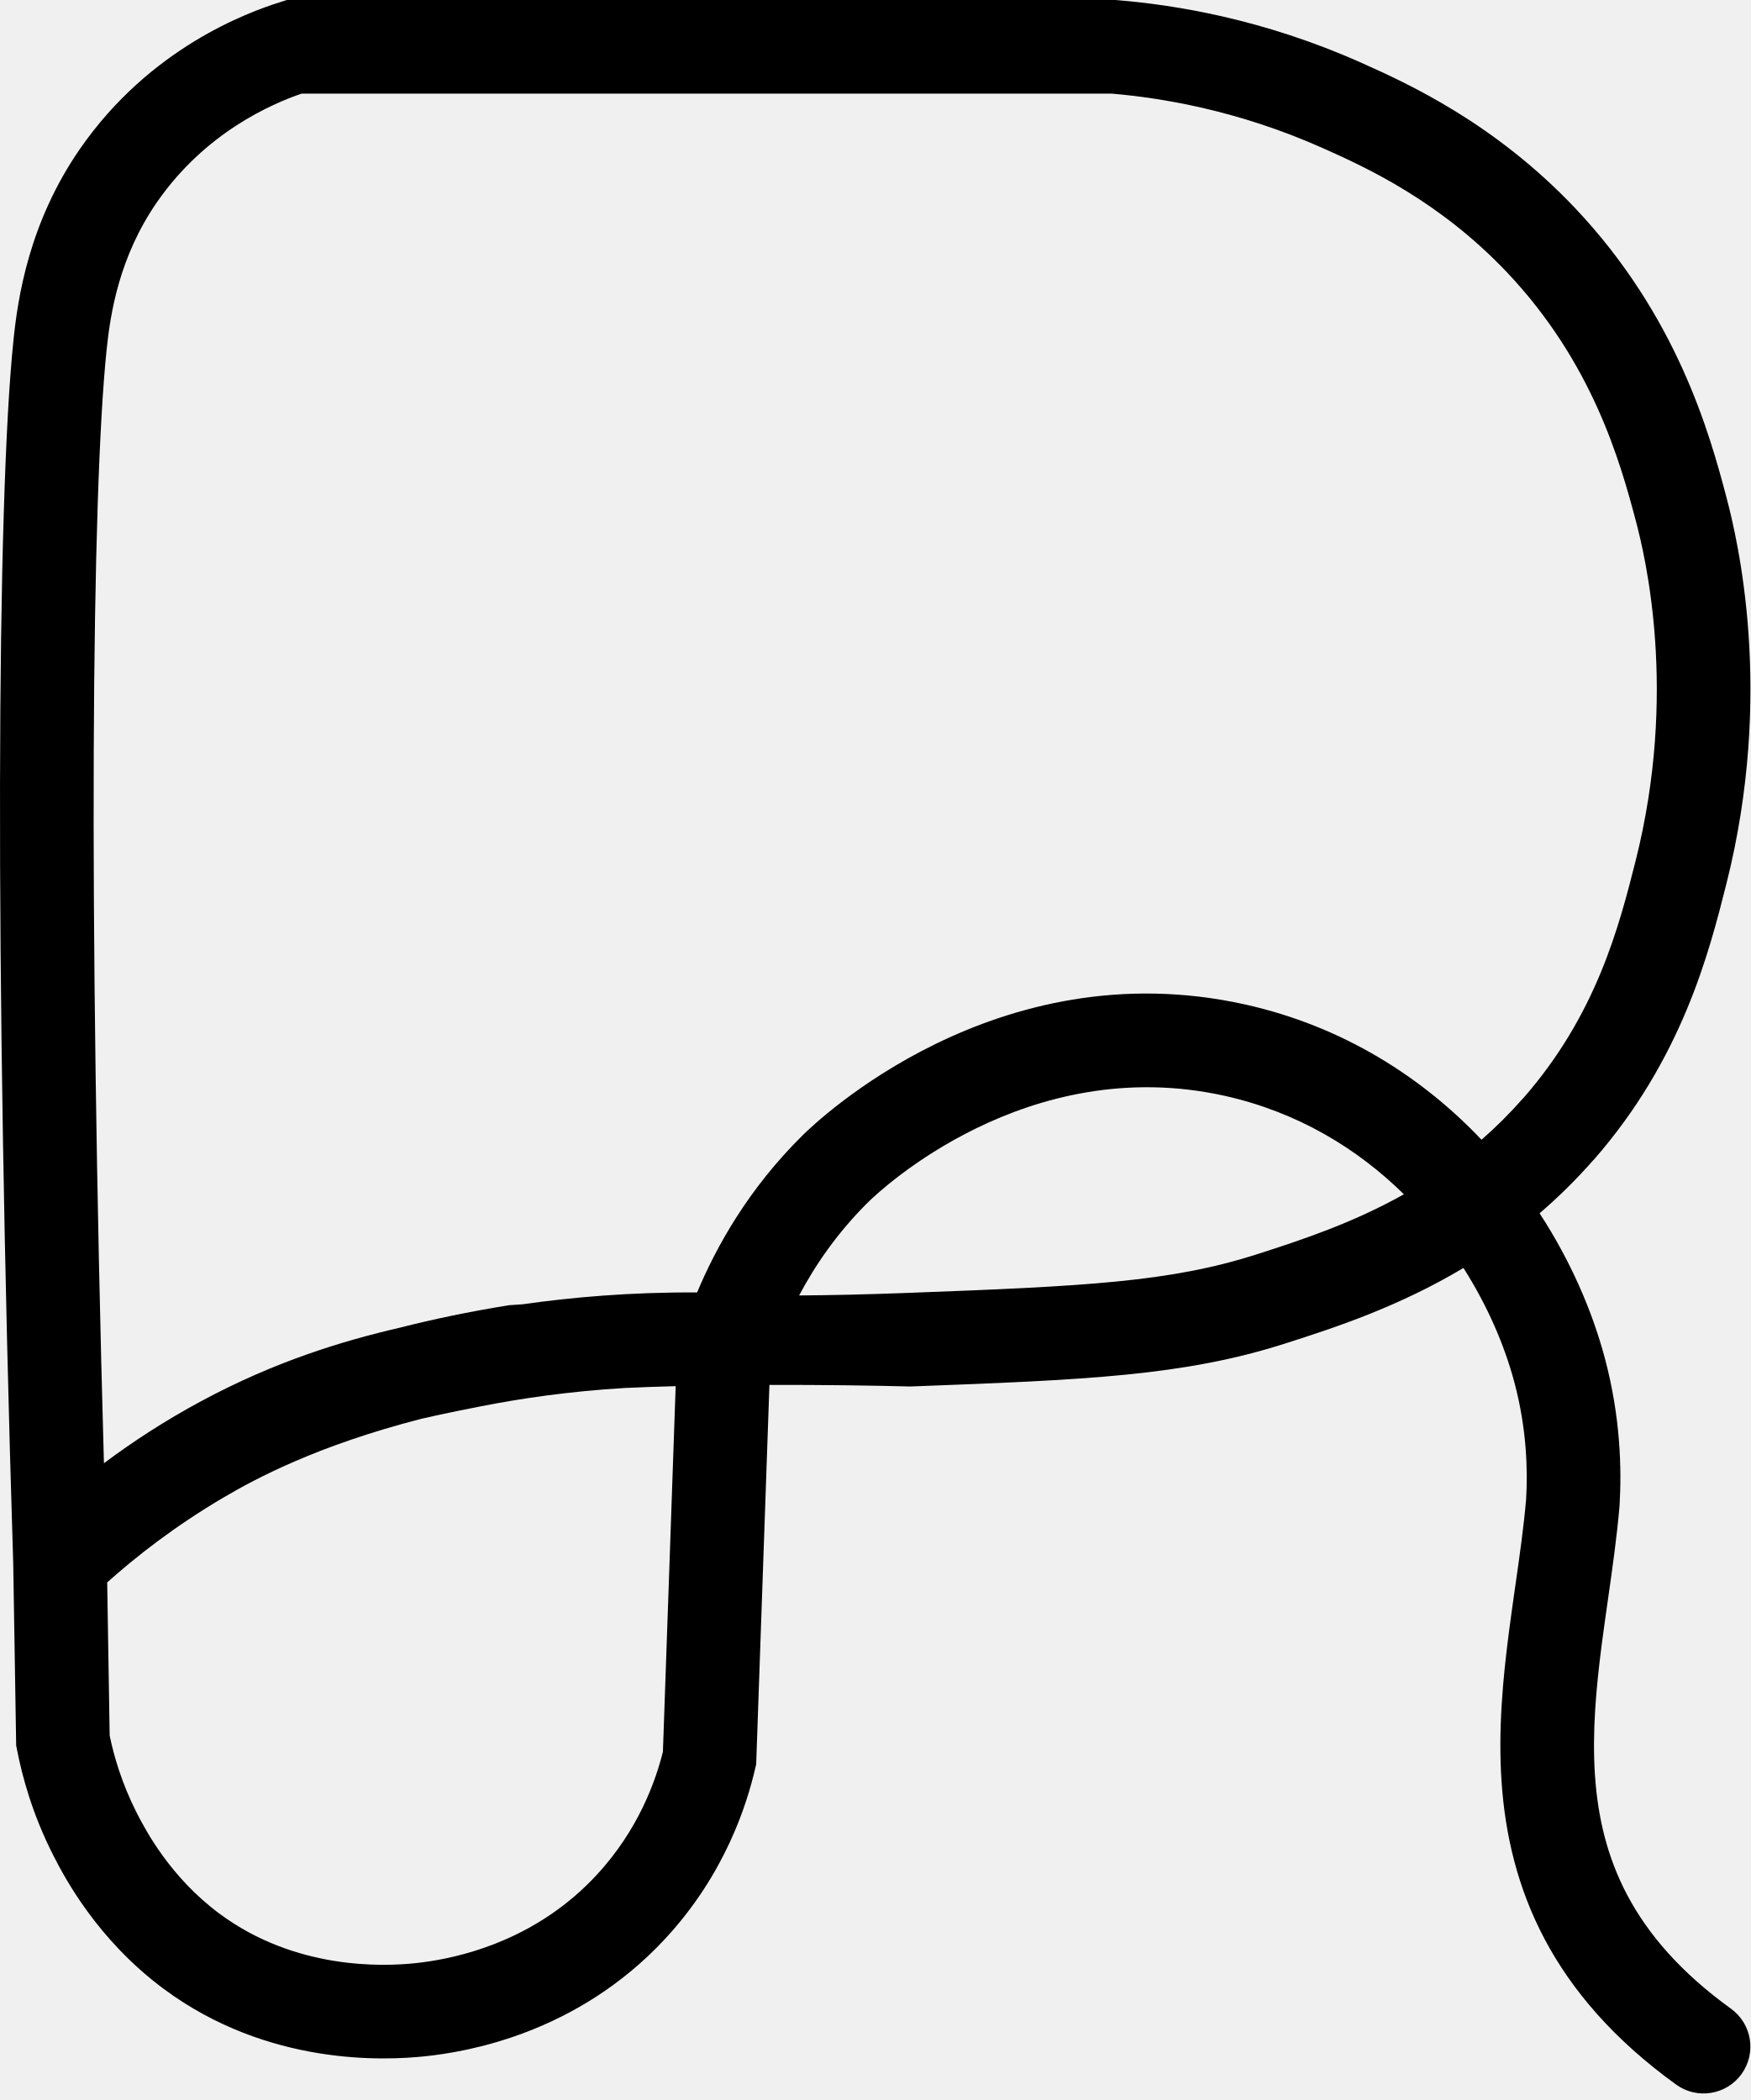
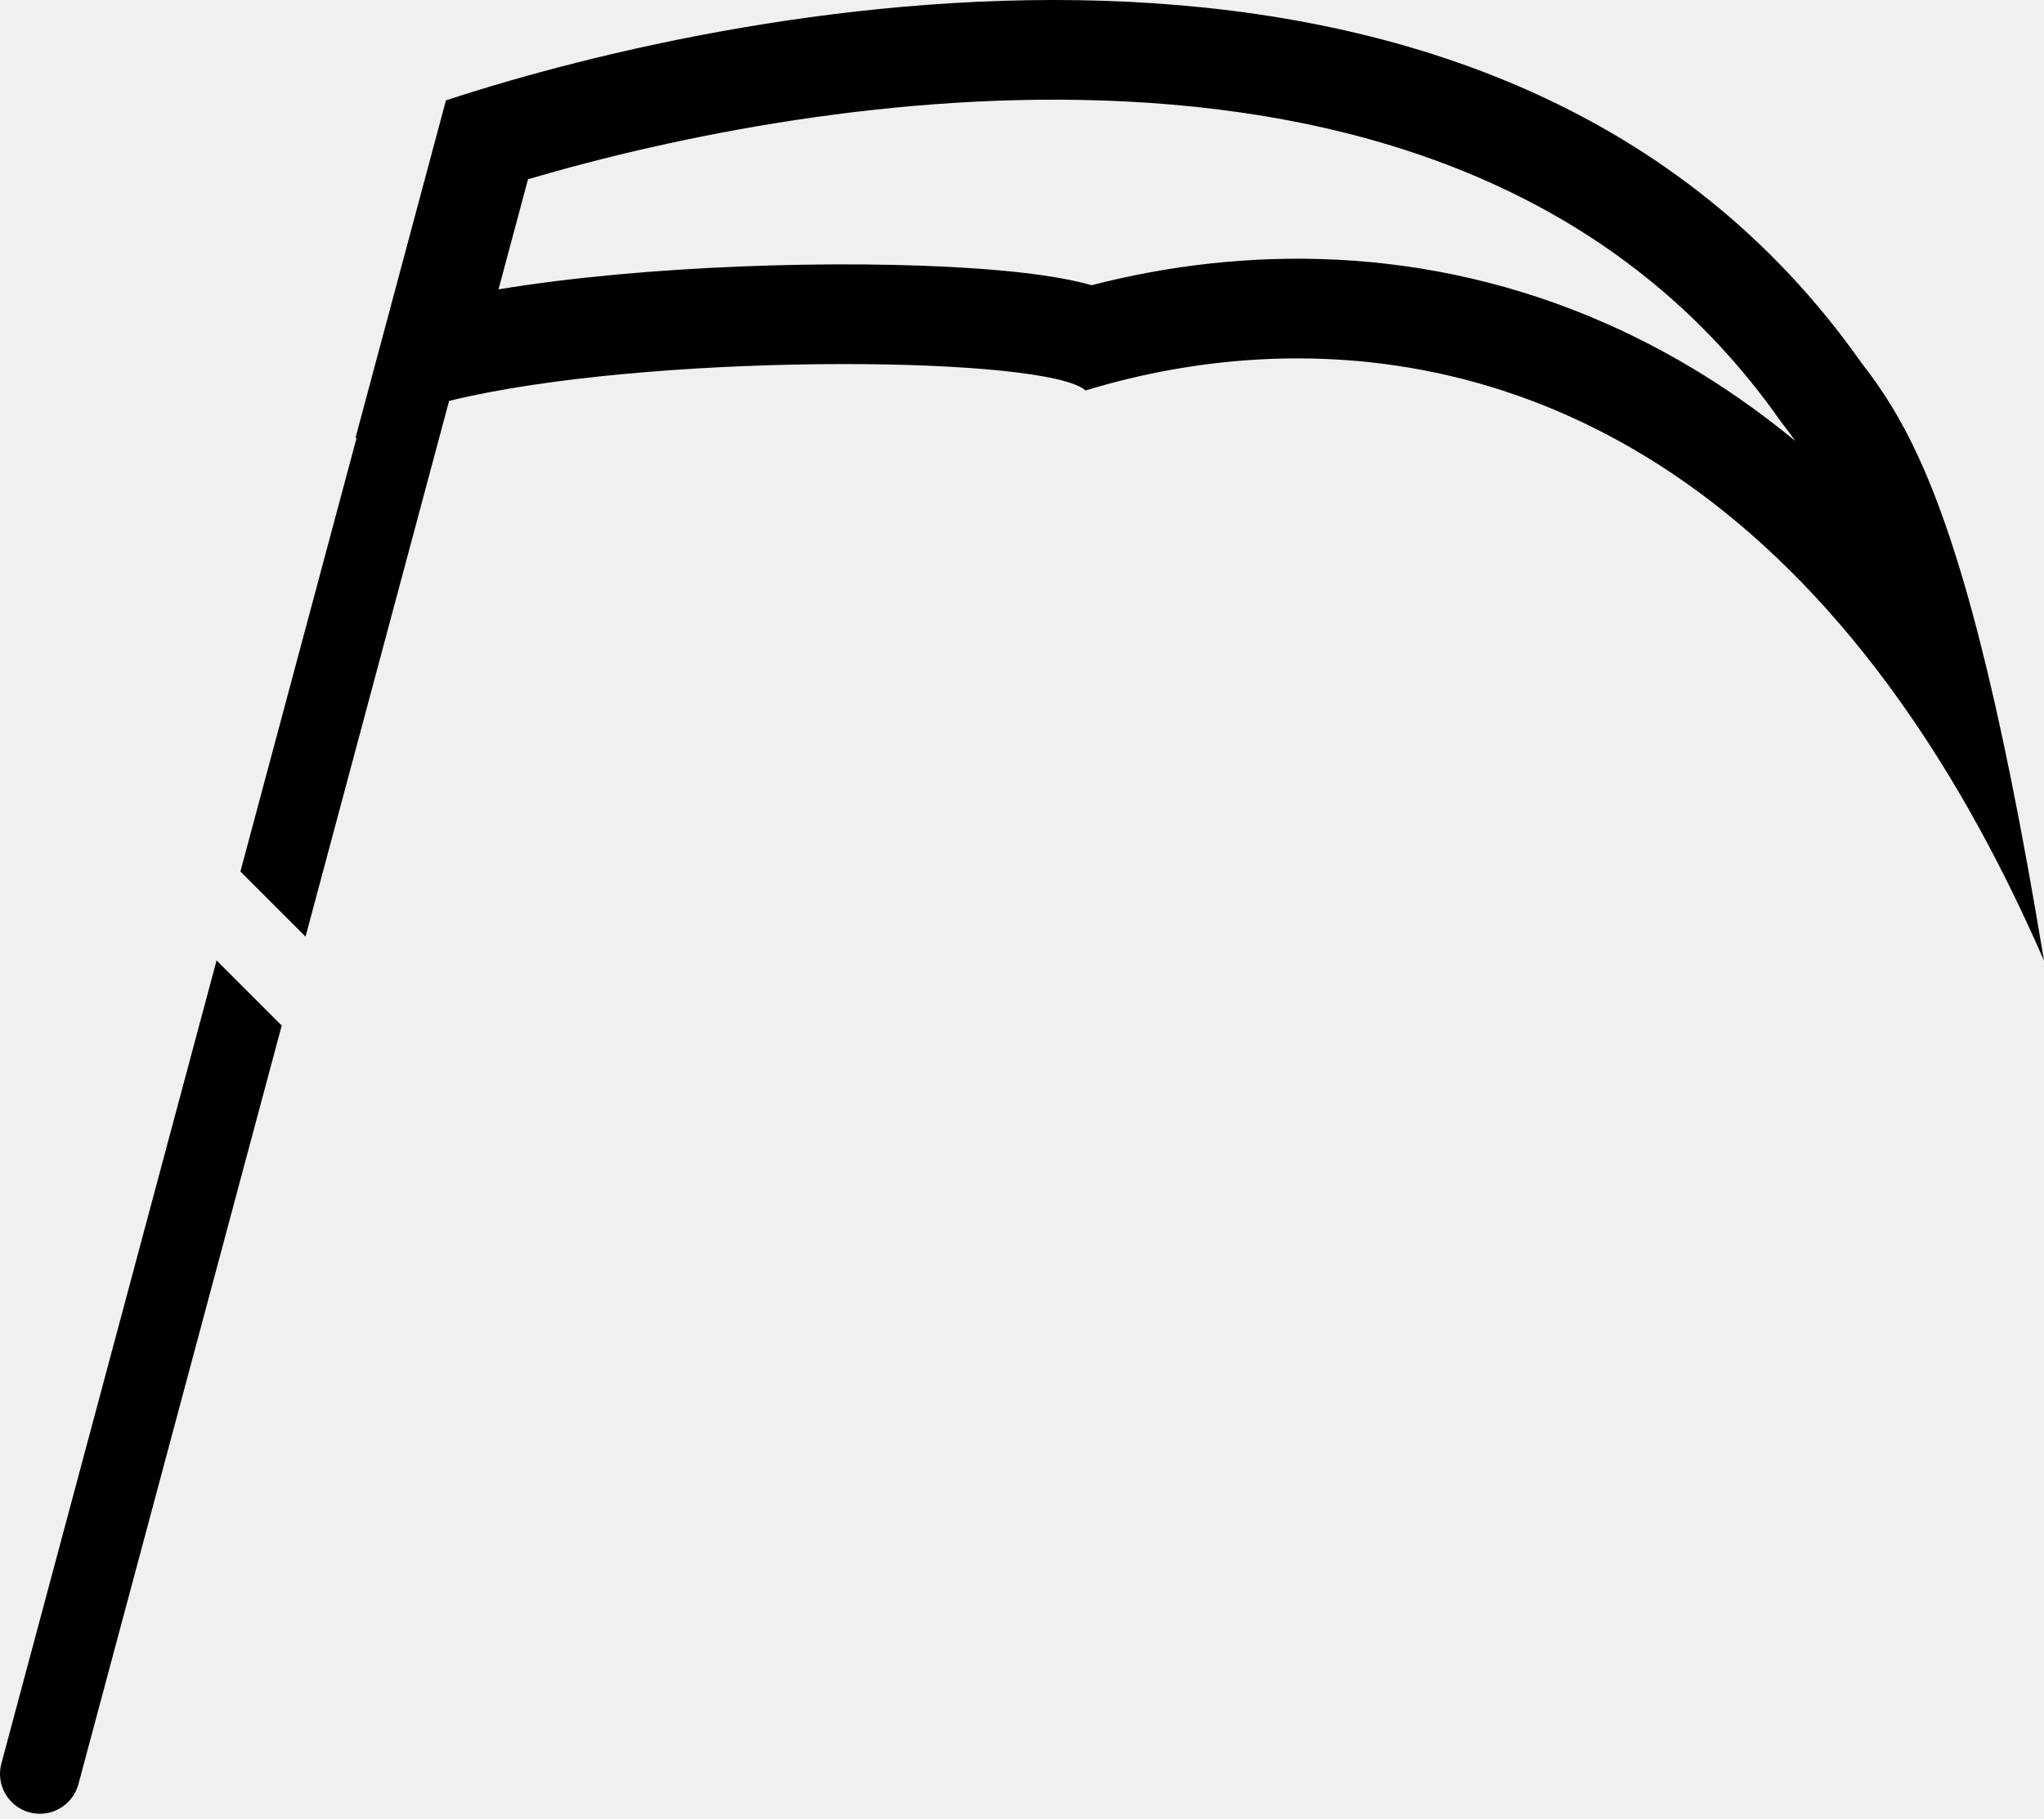
- <svg xmlns="http://www.w3.org/2000/svg" width="100" height="120" viewBox="0 0 100 120" fill="none">
+ <svg xmlns="http://www.w3.org/2000/svg" width="100" height="89" viewBox="0 0 100 89" fill="none">
  <style>
  path {
    fill:black;
  }

  @media (prefers-color-scheme: dark) {
   path {
      fill:white;
    } 
  }
</style>
-   <path fill-rule="evenodd" clip-rule="evenodd" d="M63.836 0.009L63.726 0H16.388L15.995 0.125C14.161 0.705 8.578 2.72 4.572 8.503L4.57 8.505C1.648 12.731 1.016 17.032 0.769 19.444C-0.179 28.577 -0.326 54.617 0.755 89.326C0.784 91.018 0.811 92.711 0.838 94.406L0.838 94.407L0.92 99.507L0.924 99.741L0.969 99.971C1.268 101.513 1.848 103.665 3.046 106.023L3.047 106.026L3.049 106.029C3.677 107.259 5.535 110.816 9.352 113.65L9.353 113.651C15.32 118.076 21.999 117.741 24.264 117.504C26.659 117.255 32.95 116.217 37.978 110.81C41.445 107.087 42.679 103.053 43.14 101.067L43.199 100.815L43.208 100.557C43.348 96.576 43.487 92.598 43.625 88.621L43.626 88.602L43.626 88.6L43.626 88.598C43.735 85.445 43.845 82.292 43.956 79.138C47.05 79.131 49.97 79.175 52.006 79.228C62.06 78.851 67.643 78.624 73.452 76.762C76.239 75.871 79.881 74.681 83.604 72.455C84.984 74.622 85.956 76.886 86.517 79.002L86.517 79.003L86.518 79.005C87.222 81.65 87.28 83.985 87.186 85.653C87.052 87.228 86.827 88.805 86.585 90.496L86.585 90.496L86.585 90.496C86.46 91.371 86.331 92.276 86.207 93.227C85.856 95.932 85.582 98.848 85.781 101.803C86.193 107.901 88.62 113.965 95.756 119.12C96.953 119.985 98.625 119.715 99.49 118.518C100.355 117.32 100.086 115.648 98.888 114.783C93.157 110.643 91.433 106.101 91.118 101.443C90.955 99.02 91.174 96.519 91.512 93.915C91.615 93.12 91.733 92.294 91.852 91.456C92.109 89.659 92.373 87.804 92.52 86.066L92.523 86.031L92.525 85.995C92.644 83.928 92.581 80.984 91.687 77.629C90.961 74.891 89.711 72.029 87.955 69.33C89.003 68.431 90.032 67.424 91.026 66.291L91.03 66.295C96.096 60.518 97.639 54.411 98.607 50.58L98.634 50.472C101.366 39.608 99.263 30.818 98.626 28.405L98.626 28.405C97.678 24.814 95.822 18.053 89.96 11.867L89.958 11.864C85.366 7.029 80.45 4.78 77.737 3.572C72.153 1.085 67.136 0.283 63.836 0.009ZM35.72 79.312C36.64 79.269 37.608 79.235 38.6 79.209C38.493 82.264 38.387 85.318 38.281 88.371L38.279 88.416L38.279 88.417L38.279 88.428L38.279 88.437L38.278 88.453L38.278 88.469L38.277 88.485L38.276 88.501L38.276 88.519C38.142 92.379 38.008 96.238 37.871 100.099C37.481 101.67 36.516 104.531 34.062 107.165L34.061 107.167C30.803 110.671 26.777 111.732 24.547 112.075C24.23 112.124 23.949 112.158 23.711 112.183L23.709 112.183C21.87 112.376 16.874 112.568 12.54 109.354C9.745 107.278 8.345 104.636 7.814 103.598C6.952 101.9 6.506 100.34 6.265 99.174C6.238 97.559 6.212 95.943 6.187 94.326L6.187 94.326L6.187 94.326L6.187 94.326L6.187 94.326L6.187 94.326L6.187 94.326L6.187 94.326L6.187 94.325L6.187 94.325L6.186 94.323L6.186 94.321L6.186 94.321L6.186 94.317L6.186 94.313C6.166 93.017 6.145 91.72 6.124 90.422C7.753 88.967 9.974 87.213 12.804 85.552L12.808 85.55C14.576 84.509 18.135 82.592 24.109 81.065C24.814 80.902 25.507 80.755 26.187 80.617C26.631 80.526 27.07 80.439 27.504 80.354L27.506 80.354C29.694 79.924 32.466 79.505 35.72 79.312ZM45.653 74.026C47.372 74.014 49.385 73.973 51.805 73.882L51.806 73.882C62.06 73.498 66.848 73.262 71.821 71.668L71.823 71.667C74.369 70.853 77.289 69.881 80.203 68.245C77.534 65.618 74.118 63.546 69.964 62.618C58.657 60.107 50.275 68.025 49.61 68.682L49.609 68.683C47.827 70.443 46.558 72.316 45.653 74.026ZM39.825 73.853C36.025 73.832 32.67 74.129 29.863 74.53L29.078 74.584C26.8 74.951 24.739 75.386 22.879 75.858C19.549 76.629 15.734 77.788 11.517 80.054L11.516 80.054C9.38 81.202 7.523 82.427 5.938 83.614C5.039 51.66 5.234 28.235 6.09 19.994L6.09 19.993L6.09 19.991C6.306 17.888 6.815 14.665 8.97 11.549C11.742 7.548 15.551 5.927 17.23 5.349H63.503C66.39 5.597 70.734 6.309 75.56 8.459L75.561 8.459C78.123 9.6 82.236 11.502 86.077 15.546C90.966 20.705 92.55 26.348 93.454 29.77C93.992 31.807 95.859 39.572 93.446 49.167C92.495 52.934 91.207 57.977 87.013 62.763L87.009 62.759C86.241 63.634 85.448 64.42 84.637 65.128C81.256 61.565 76.751 58.653 71.128 57.397L71.125 57.397C56.903 54.237 46.666 64.07 45.85 64.877L45.849 64.878C42.766 67.923 40.926 71.221 39.825 73.853Z" fill="currentColor" />
+   <path fill-rule="evenodd" clip-rule="evenodd" d="M21.817 4.911C36.394 0.124 73.35 -7.44 91.076 17.764C92.942 20.155 94.817 23.347 96.869 31.395C97.864 35.3 98.902 40.349 100 47.004C97.669 41.65 95.096 37.187 92.364 33.491C79.896 16.624 64.131 15.741 53.111 19.105C51.245 17.432 33.01 17.24 22.989 19.382C22.639 19.457 22.3 19.535 21.971 19.615L14.948 45.826L11.762 42.64L17.454 21.397C17.431 21.414 17.408 21.431 17.386 21.448L21.817 4.911ZM87.231 20.766C87.425 21.015 87.626 21.28 87.834 21.577C84.898 19.161 81.843 17.288 78.721 15.893C69.717 11.869 60.71 12.068 53.41 13.954C52.946 13.824 52.473 13.721 52.022 13.637C50.765 13.403 49.253 13.24 47.643 13.13C44.397 12.908 40.334 12.873 36.219 13.039C32.207 13.201 28.019 13.559 24.389 14.158L25.832 8.77C33.011 6.657 43.932 4.41 55.023 4.962C67.458 5.581 79.406 9.651 87.086 20.57C87.133 20.637 87.181 20.702 87.231 20.766Z" fill="currentColor" />
+   <path d="M10.596 46.992L13.782 50.178L3.836 87.297C3.557 88.338 2.487 88.956 1.446 88.677C0.406 88.398 -0.212 87.328 0.067 86.287L10.596 46.992Z" fill="currentColor" />
</svg>
